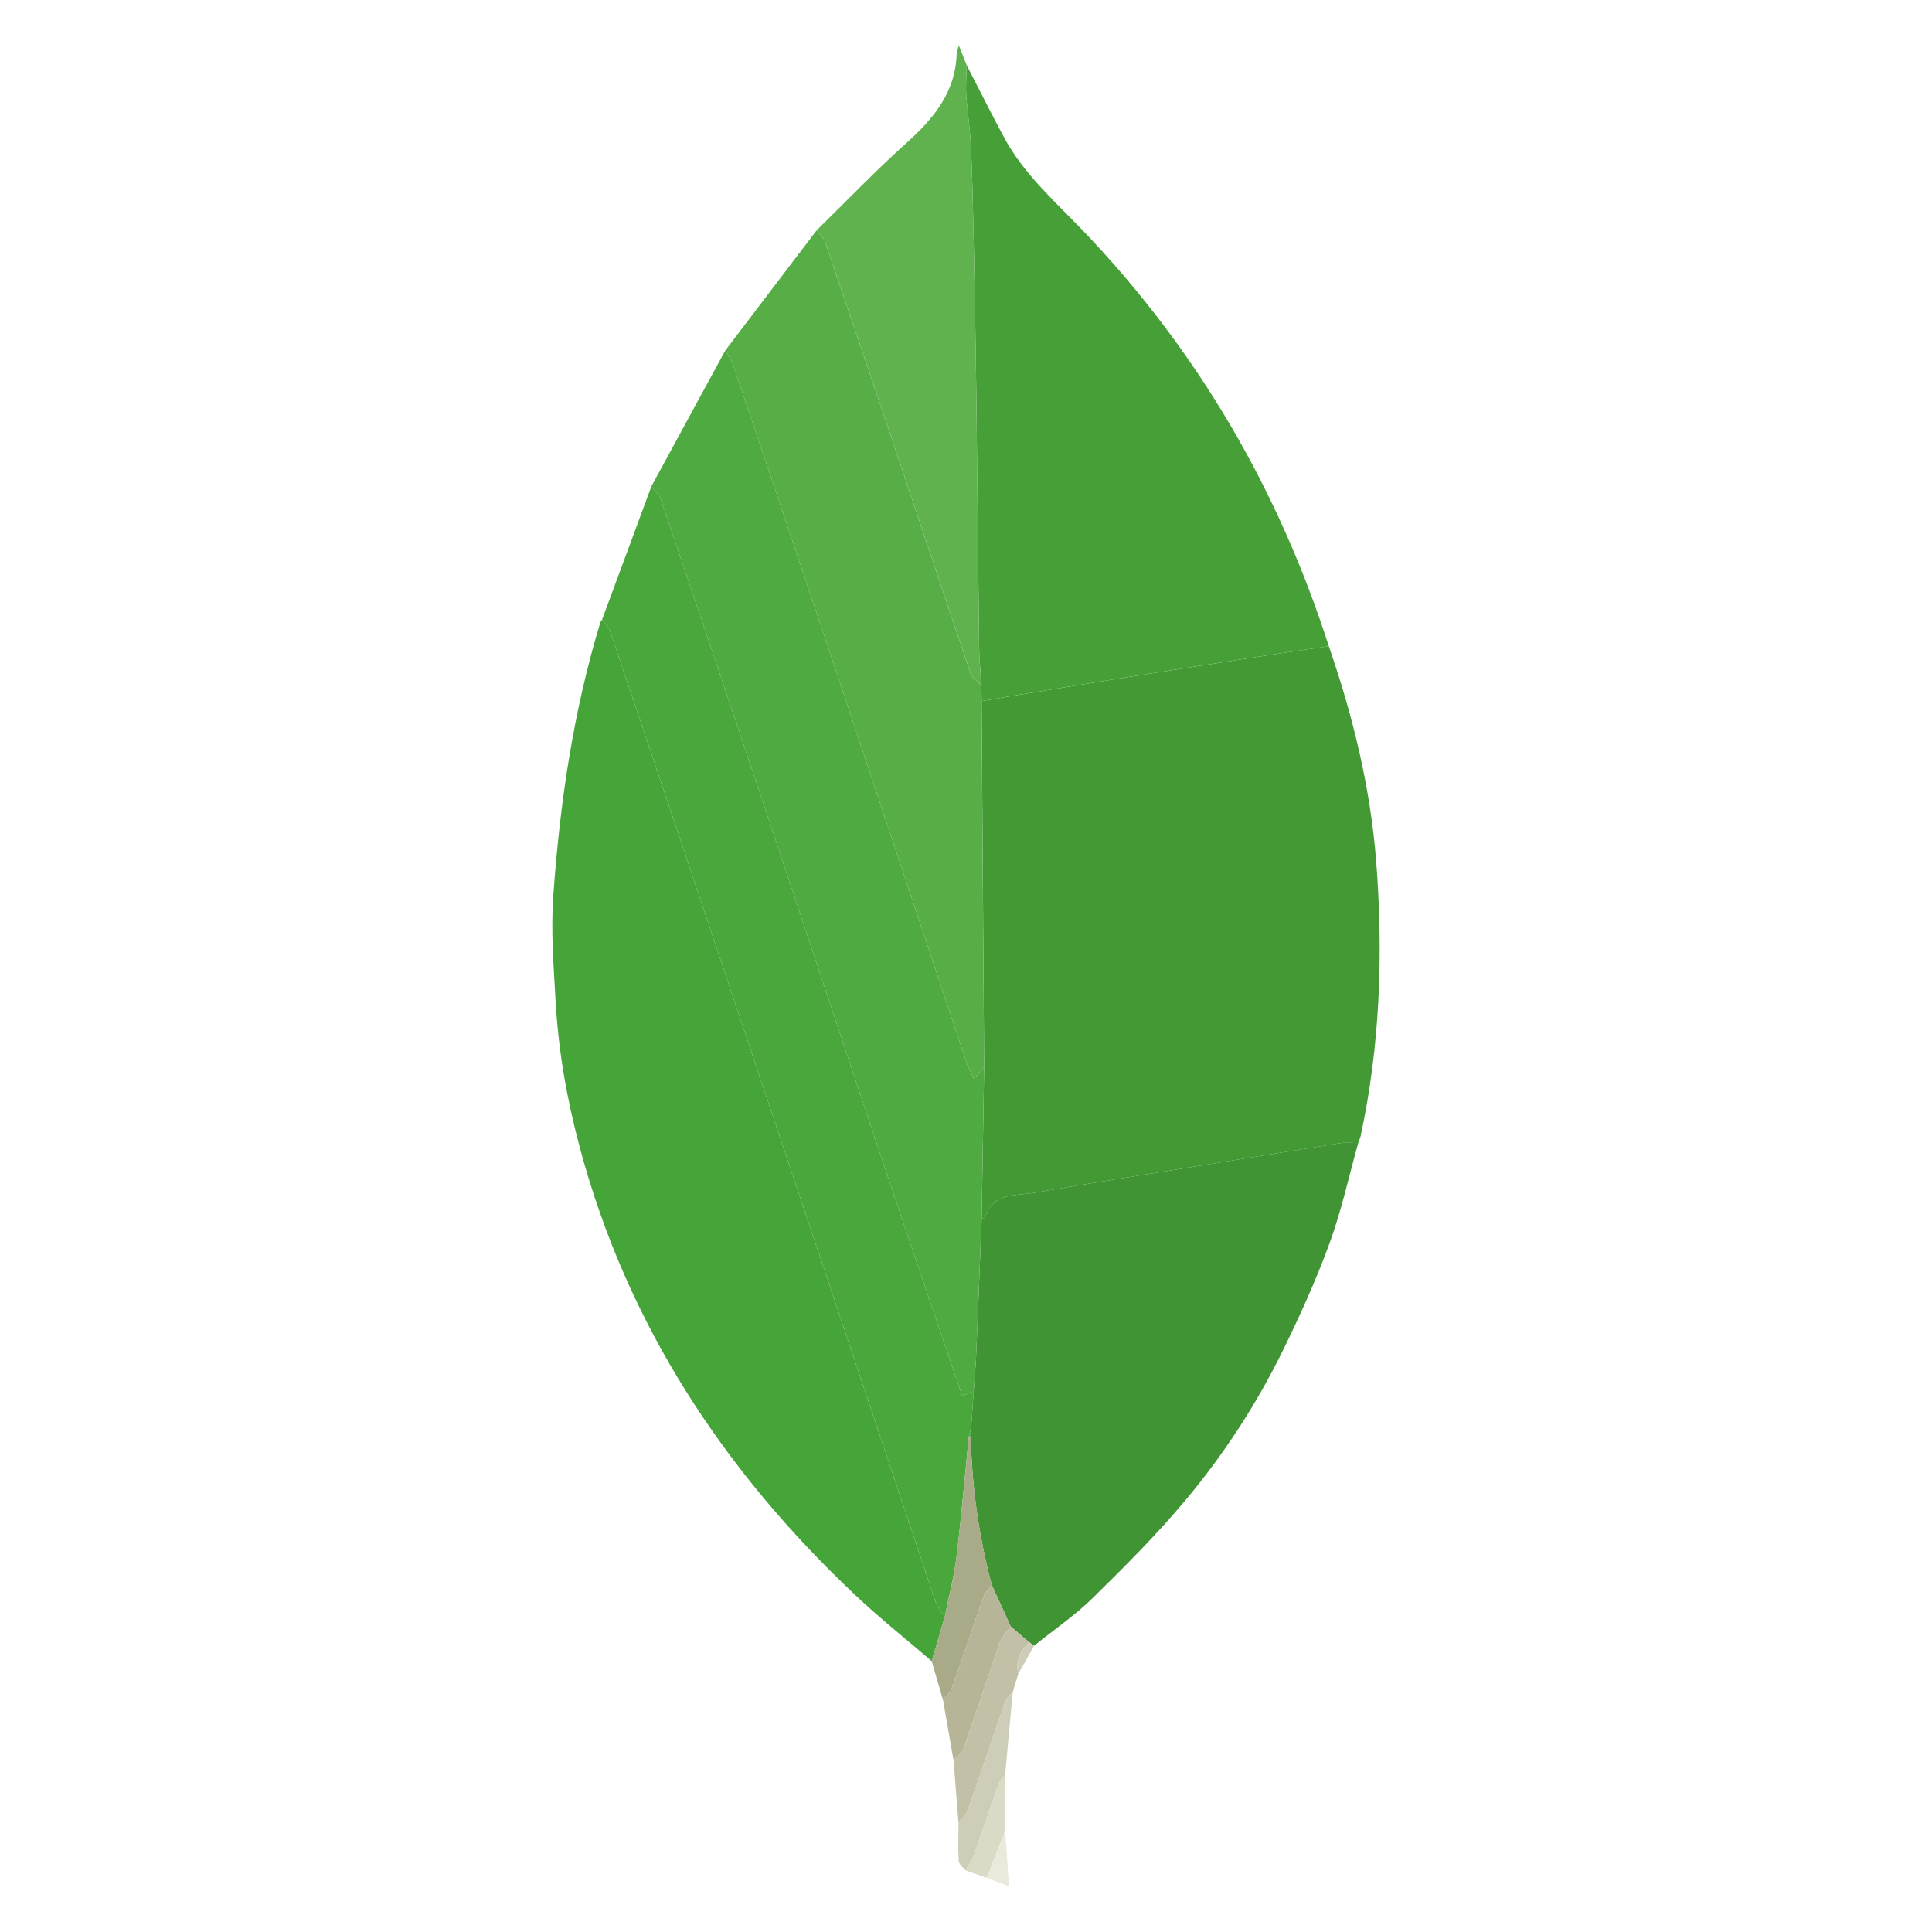
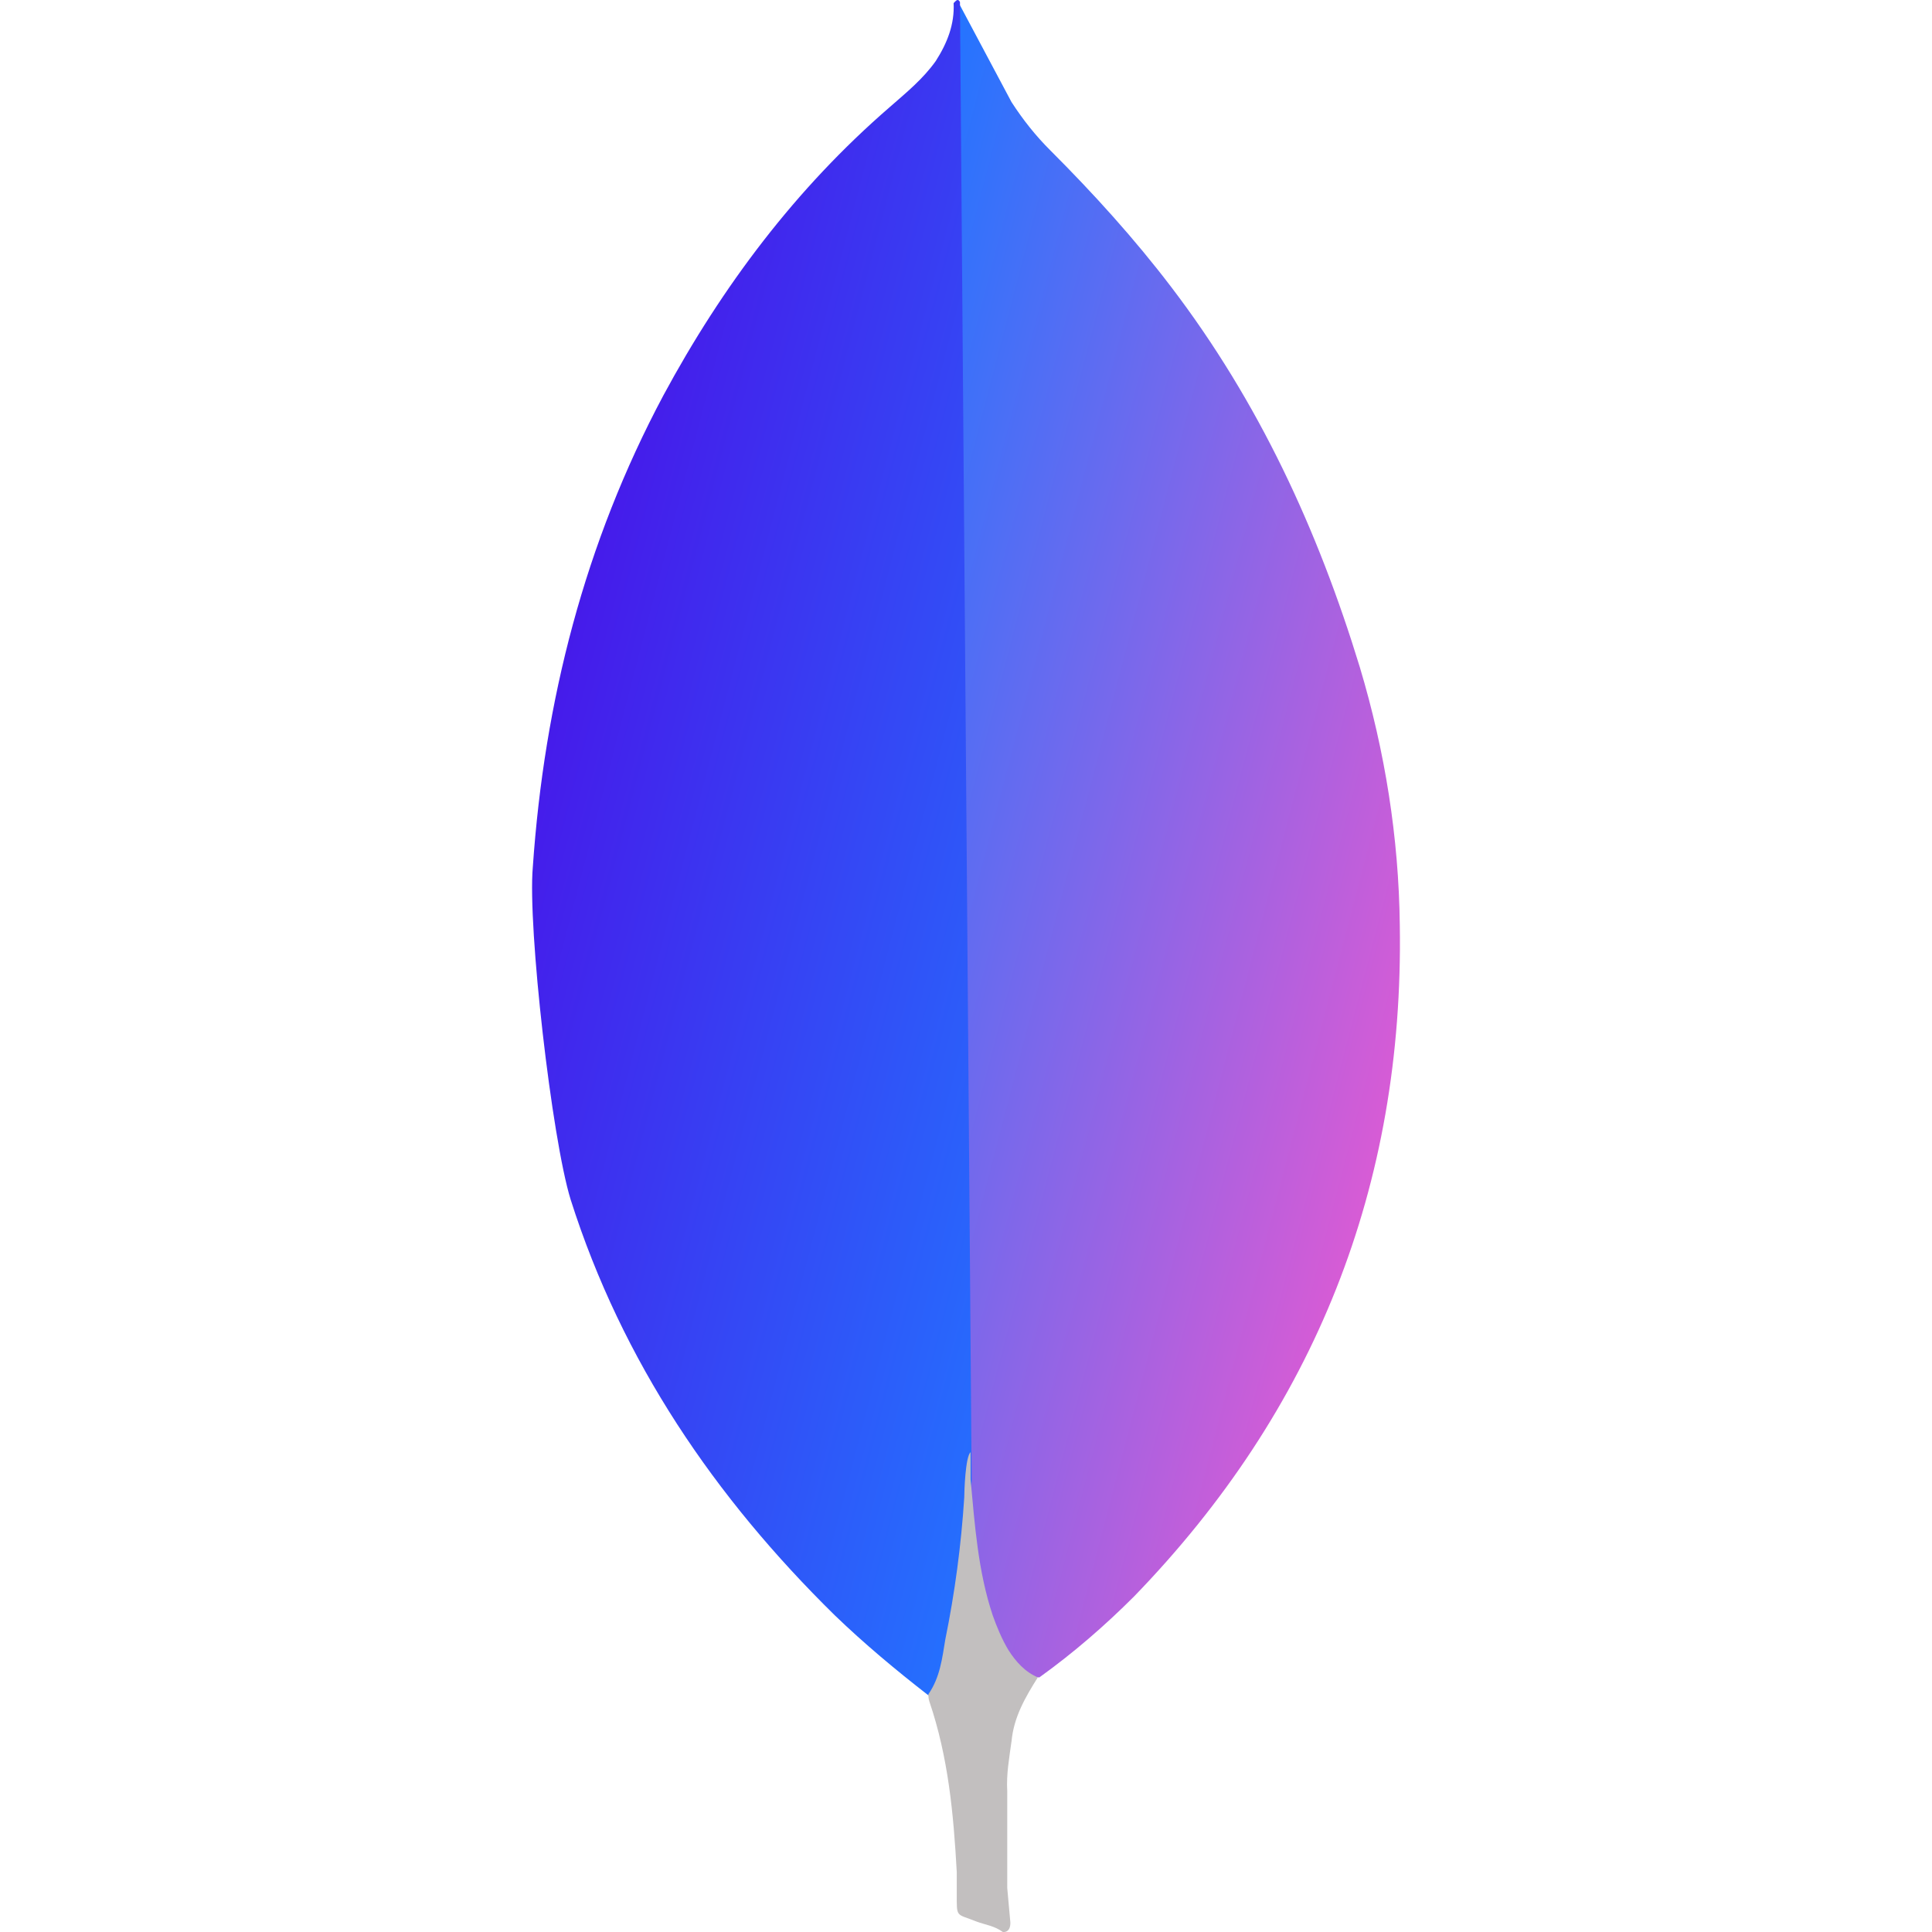
- <svg viewBox="0 0 128 128">
-   <path fill-rule="evenodd" clip-rule="evenodd" fill="#439934" d="M88.038 42.812c1.605 4.643 2.761 9.383 3.141 14.296.472 6.095.256 12.147-1.029 18.142-.035.165-.109.32-.164.48-.403.001-.814-.049-1.208.012-3.329.523-6.655 1.065-9.981 1.604-3.438.557-6.881 1.092-10.313 1.687-1.216.21-2.721-.041-3.212 1.641-.014.046-.154.054-.235.08l.166-10.051-.169-24.252 1.602-.275c2.62-.429 5.24-.864 7.862-1.281 3.129-.497 6.261-.98 9.392-1.465 1.381-.215 2.764-.412 4.148-.618z" />
-   <path fill-rule="evenodd" clip-rule="evenodd" fill="#45A538" d="M61.729 110.054c-1.69-1.453-3.439-2.842-5.059-4.37-8.717-8.222-15.093-17.899-18.233-29.566-.865-3.211-1.442-6.474-1.627-9.792-.13-2.322-.318-4.665-.154-6.975.437-6.144 1.325-12.229 3.127-18.147l.099-.138c.175.233.427.439.516.702 1.759 5.18 3.505 10.364 5.242 15.551 5.458 16.3 10.909 32.604 16.376 48.9.107.318.384.579.583.866l-.87 2.969z" />
-   <path fill-rule="evenodd" clip-rule="evenodd" fill="#46A037" d="M88.038 42.812c-1.384.206-2.768.403-4.149.616-3.131.485-6.263.968-9.392 1.465-2.622.417-5.242.852-7.862 1.281l-1.602.275-.012-1.045c-.053-.859-.144-1.717-.154-2.576-.069-5.478-.112-10.956-.18-16.434-.042-3.429-.105-6.857-.175-10.285-.043-2.13-.089-4.261-.185-6.388-.052-1.143-.236-2.28-.311-3.423-.042-.657.016-1.319.029-1.979.817 1.583 1.616 3.178 2.456 4.749 1.327 2.484 3.441 4.314 5.344 6.311 7.523 7.892 12.864 17.068 16.193 27.433z" />
-   <path fill-rule="evenodd" clip-rule="evenodd" fill="#409433" d="M65.036 80.753c.081-.026.222-.034.235-.08.491-1.682 1.996-1.431 3.212-1.641 3.432-.594 6.875-1.13 10.313-1.687 3.326-.539 6.652-1.081 9.981-1.604.394-.062.805-.011 1.208-.012-.622 2.22-1.112 4.488-1.901 6.647-.896 2.449-1.98 4.839-3.131 7.182a49.142 49.142 0 01-6.353 9.763c-1.919 2.308-4.058 4.441-6.202 6.548-1.185 1.165-2.582 2.114-3.882 3.161l-.337-.23-1.214-1.038-1.256-2.753a41.402 41.402 0 01-1.394-9.838l.023-.561.171-2.426c.057-.828.133-1.655.168-2.485.129-2.982.241-5.964.359-8.946z" />
-   <path fill-rule="evenodd" clip-rule="evenodd" fill="#4FAA41" d="M65.036 80.753c-.118 2.982-.23 5.964-.357 8.947-.035.83-.111 1.657-.168 2.485l-.765.289c-1.699-5.002-3.399-9.951-5.062-14.913-2.75-8.209-5.467-16.431-8.213-24.642a4498.887 4498.887 0 00-6.7-19.867c-.105-.31-.407-.552-.617-.826l4.896-9.002c.168.292.39.565.496.879a6167.476 6167.476 0 016.768 20.118c2.916 8.73 5.814 17.467 8.728 26.198.116.349.308.671.491 1.062l.67-.78-.167 10.052z" />
-   <path fill-rule="evenodd" clip-rule="evenodd" fill="#4AA73C" d="M43.155 32.227c.21.274.511.516.617.826a4498.887 4498.887 0 016.7 19.867c2.746 8.211 5.463 16.433 8.213 24.642 1.662 4.961 3.362 9.911 5.062 14.913l.765-.289-.171 2.426-.155.559c-.266 2.656-.49 5.318-.814 7.968-.163 1.328-.509 2.632-.772 3.947-.198-.287-.476-.548-.583-.866-5.467-16.297-10.918-32.6-16.376-48.9a3888.972 3888.972 0 00-5.242-15.551c-.089-.263-.34-.469-.516-.702l3.272-8.84z" />
-   <path fill-rule="evenodd" clip-rule="evenodd" fill="#57AE47" d="M65.202 70.702l-.67.78c-.183-.391-.375-.714-.491-1.062-2.913-8.731-5.812-17.468-8.728-26.198a6167.476 6167.476 0 00-6.768-20.118c-.105-.314-.327-.588-.496-.879l6.055-7.965c.191.255.463.482.562.769 1.681 4.921 3.347 9.848 5.003 14.778 1.547 4.604 3.071 9.215 4.636 13.813.105.308.47.526.714.786l.012 1.045c.058 8.082.115 16.167.171 24.251z" />
-   <path fill-rule="evenodd" clip-rule="evenodd" fill="#60B24F" d="M65.021 45.404c-.244-.26-.609-.478-.714-.786-1.565-4.598-3.089-9.209-4.636-13.813-1.656-4.93-3.322-9.856-5.003-14.778-.099-.287-.371-.514-.562-.769 1.969-1.928 3.877-3.925 5.925-5.764 1.821-1.634 3.285-3.386 3.352-5.968.003-.107.059-.214.145-.514l.519 1.306c-.013.661-.072 1.322-.029 1.979.075 1.143.259 2.28.311 3.423.096 2.127.142 4.258.185 6.388.069 3.428.132 6.856.175 10.285.067 5.478.111 10.956.18 16.434.008.861.098 1.718.152 2.577z" />
-   <path fill-rule="evenodd" clip-rule="evenodd" fill="#A9AA88" d="M62.598 107.085c.263-1.315.609-2.62.772-3.947.325-2.649.548-5.312.814-7.968l.066-.01.066.011a41.402 41.402 0 001.394 9.838c-.176.232-.425.439-.518.701-.727 2.05-1.412 4.116-2.143 6.166-.1.28-.378.498-.574.744l-.747-2.566.87-2.969z" />
-   <path fill-rule="evenodd" clip-rule="evenodd" fill="#B6B598" d="M62.476 112.621c.196-.246.475-.464.574-.744.731-2.05 1.417-4.115 2.143-6.166.093-.262.341-.469.518-.701l1.255 2.754c-.248.352-.59.669-.728 1.061l-2.404 7.059c-.099.283-.437.483-.663.722l-.695-3.985z" />
-   <path fill-rule="evenodd" clip-rule="evenodd" fill="#C2C1A7" d="M63.171 116.605c.227-.238.564-.439.663-.722l2.404-7.059c.137-.391.48-.709.728-1.061l1.215 1.037c-.587.58-.913 1.25-.717 2.097l-.369 1.208c-.168.207-.411.387-.494.624-.839 2.403-1.64 4.819-2.485 7.222-.107.305-.404.544-.614.812-.109-1.387-.22-2.771-.331-4.158z" />
-   <path fill-rule="evenodd" clip-rule="evenodd" fill="#CECDB7" d="M63.503 120.763c.209-.269.506-.508.614-.812.845-2.402 1.646-4.818 2.485-7.222.083-.236.325-.417.494-.624l-.509 5.545c-.136.157-.333.294-.398.477-.575 1.614-1.117 3.24-1.694 4.854-.119.333-.347.627-.525.938-.158-.207-.441-.407-.454-.623-.051-.841-.016-1.688-.013-2.533z" />
-   <path fill-rule="evenodd" clip-rule="evenodd" fill="#DBDAC7" d="M63.969 123.919c.178-.312.406-.606.525-.938.578-1.613 1.119-3.239 1.694-4.854.065-.183.263-.319.398-.477l.012 3.64-1.218 3.124-1.411-.495z" />
-   <path fill-rule="evenodd" clip-rule="evenodd" fill="#EBE9DC" d="M65.38 124.415l1.218-3.124.251 3.696-1.469-.572z" />
-   <path fill-rule="evenodd" clip-rule="evenodd" fill="#CECDB7" d="M67.464 110.898c-.196-.847.129-1.518.717-2.097l.337.23-1.054 1.867z" />
-   <path fill-rule="evenodd" clip-rule="evenodd" fill="#4FAA41" d="M64.316 95.172l-.066-.011-.066.01.155-.559-.023.56z" />
+ <svg xmlns="http://www.w3.org/2000/svg" width="64" height="64" viewBox="0 0 32 32">
+   <defs>
+     <linearGradient id="gradient" x1="0" x2="1" y1="0" y2="1">
+       <stop offset="0%" stop-color="#2374ff" />
+       <stop offset="100%" stop-color="#ff56cc" />
+     </linearGradient>
+     <linearGradient id="gradient1" x1="0" x2="1" y1="0" y2="1">
+       <stop offset="0%" stop-color="#5000e4" />
+       <stop offset="100%" stop-color="#2374ff" />
+     </linearGradient>
+   </defs>
+   <path d="M15.9.087l.854 1.604c.192.296.4.558.645.802.715.715 1.394 1.464 2.004 2.266 1.447 1.9 2.423 4.01 3.12 6.292.418 1.394.645 2.824.662 4.27.07 4.323-1.412 8.035-4.4 11.12-.488.488-1.01.94-1.57 1.342-.296 0-.436-.227-.558-.436-.227-.383-.366-.82-.436-1.255-.105-.523-.174-1.046-.14-1.586v-.244C16.057 24.21 15.796.21 15.9.087z" fill="url(#gradient)" />
+   <path d="M15.9.034c-.035-.07-.07-.017-.105.017.017.35-.105.662-.296.96-.21.296-.488.523-.767.767-1.55 1.342-2.77 2.963-3.747 4.776-1.3 2.44-1.97 5.055-2.16 7.808-.087.993.314 4.497.627 5.508.854 2.684 2.388 4.933 4.375 6.885.488.47 1.01.906 1.55 1.325.157 0 .174-.14.21-.244a4.78 4.78 0 0 0 .157-.68l.35-2.614L15.9.034z" fill="url(#gradient1)" />
+   <path d="M16.754 28.845c.035-.4.227-.732.436-1.063-.21-.087-.366-.26-.488-.453-.105-.174-.192-.383-.26-.575-.244-.732-.296-1.5-.366-2.248v-.453c-.087.07-.105.662-.105.75a17.37 17.37 0 0 1-.314 2.353c-.052.314-.087.627-.28.906 0 .035 0 .07.017.122.314.924.4 1.865.453 2.824v.35c0 .418-.017.33.33.47.14.052.296.07.436.174.105 0 .122-.087.122-.157l-.052-.575v-1.604c-.017-.28.035-.558.07-.82z" fill="#c2bfbf" />
</svg>
